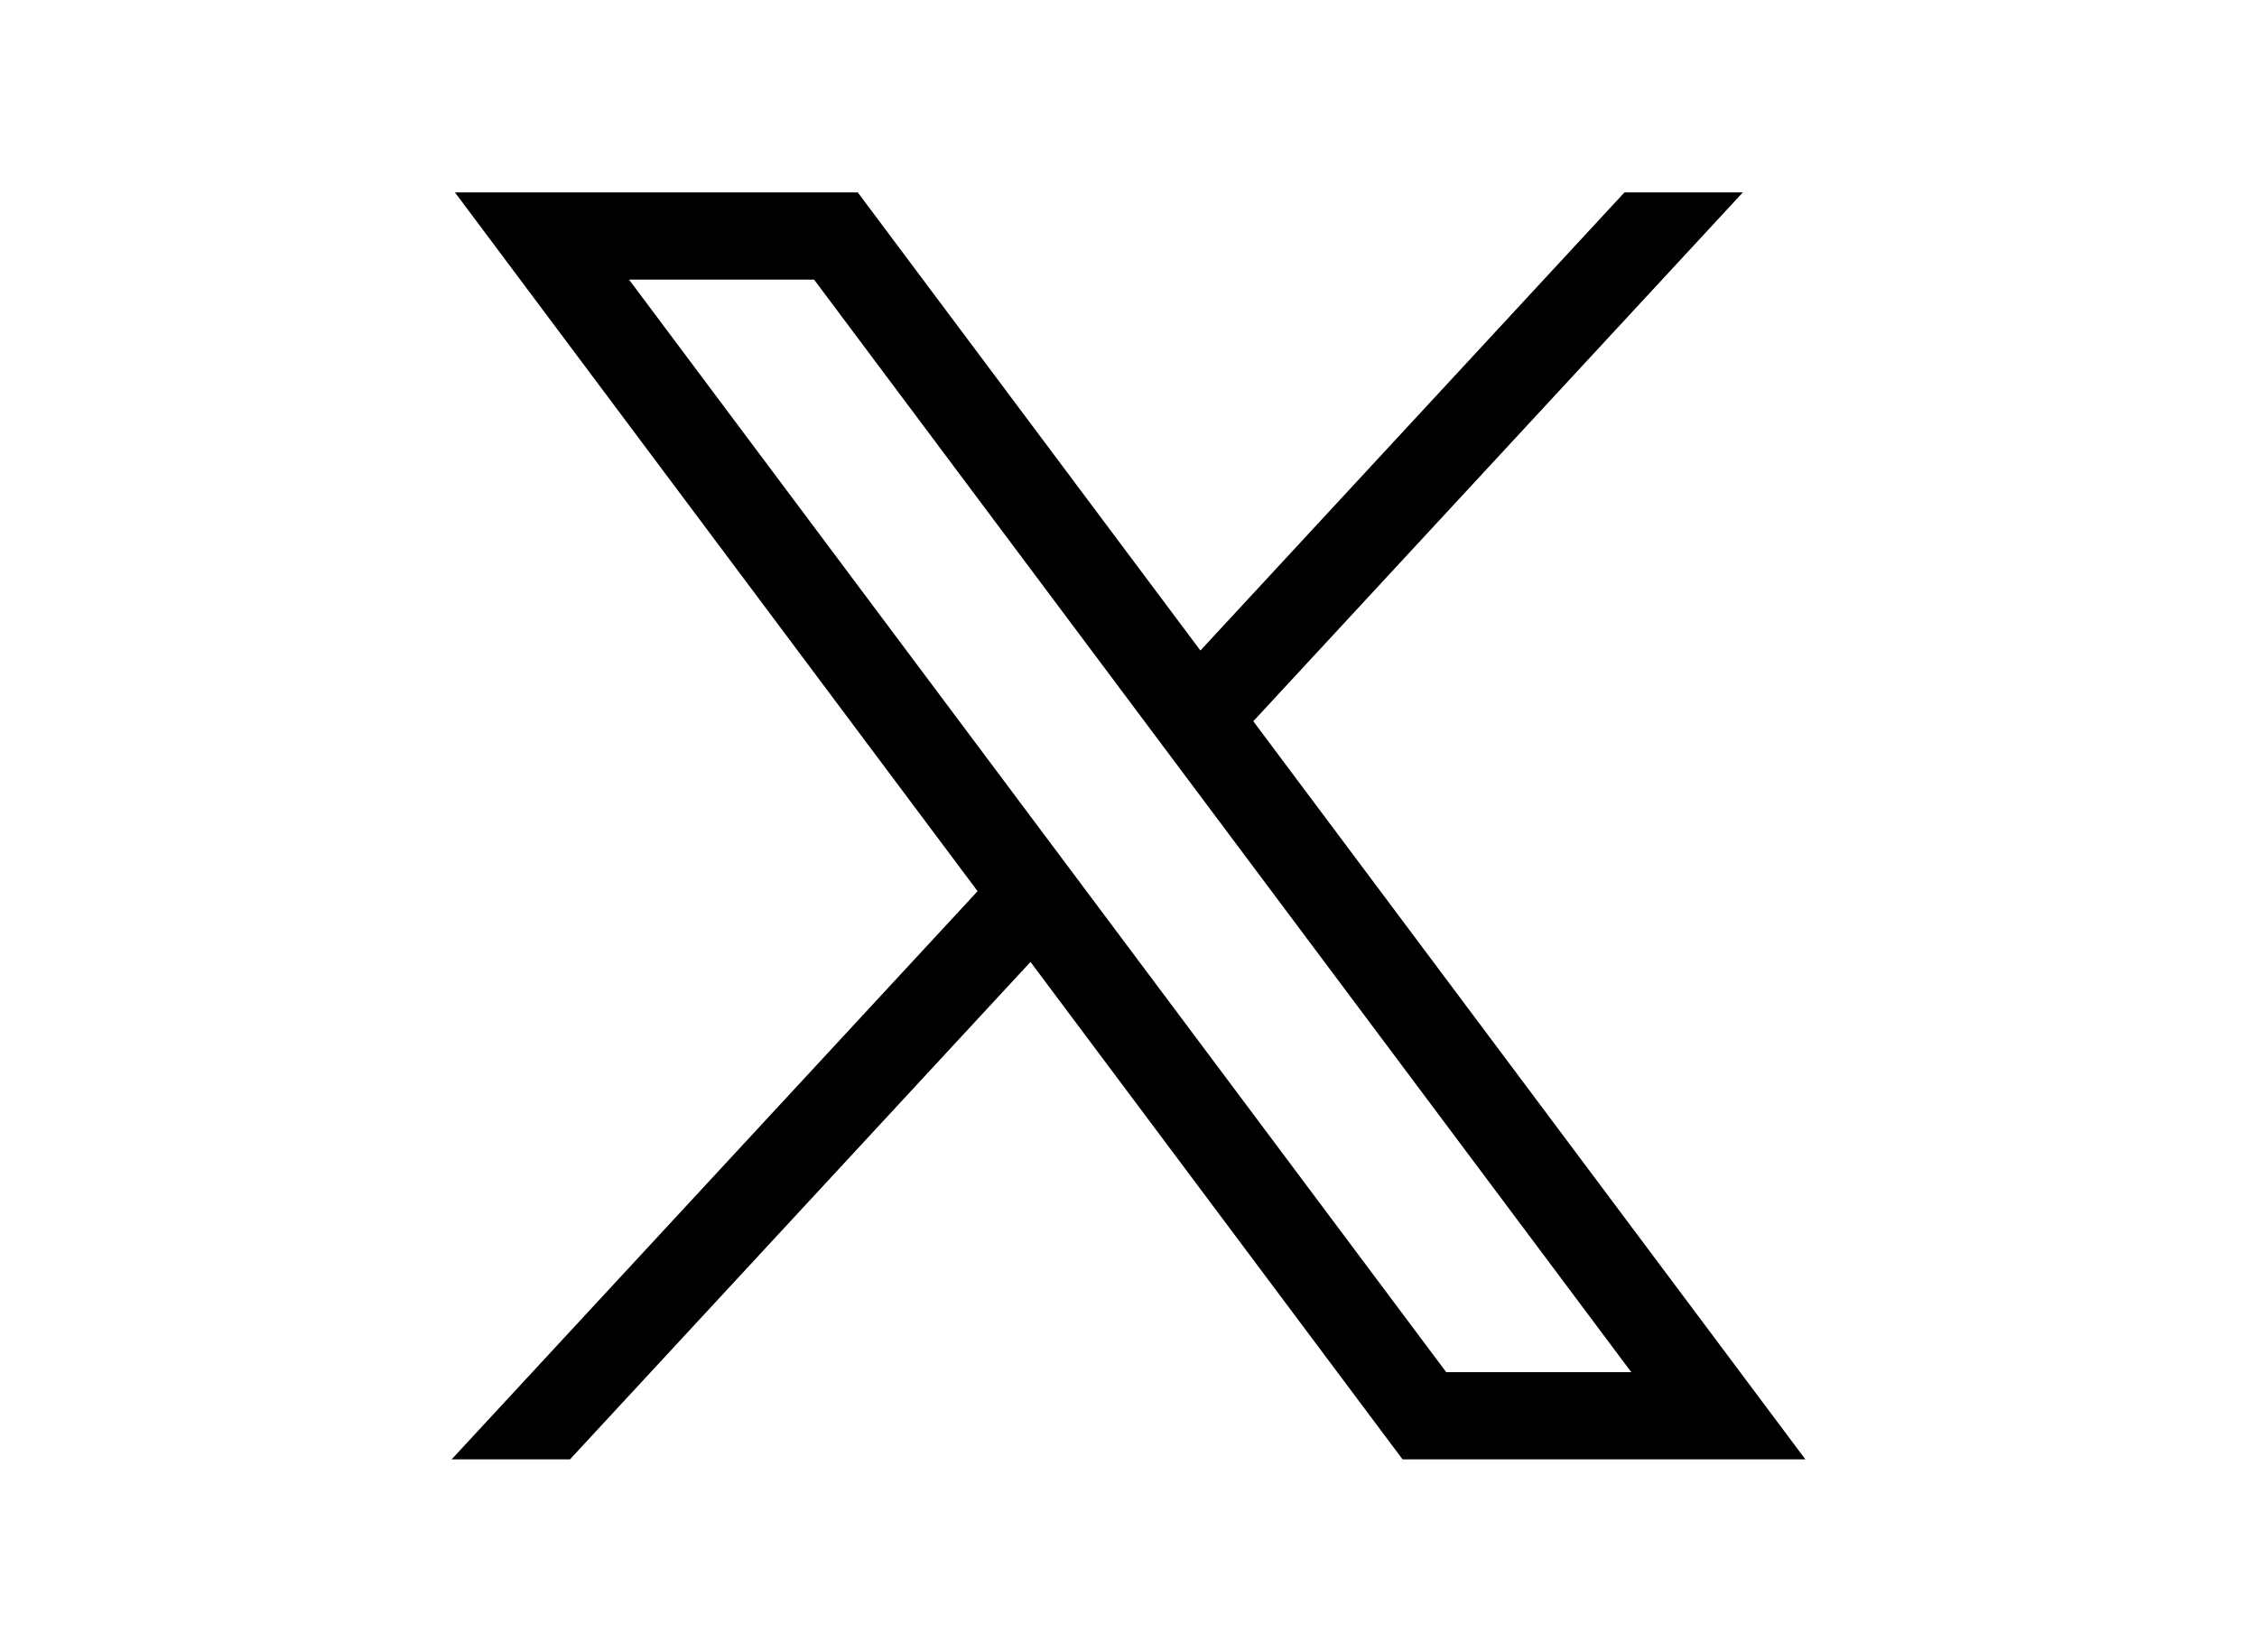
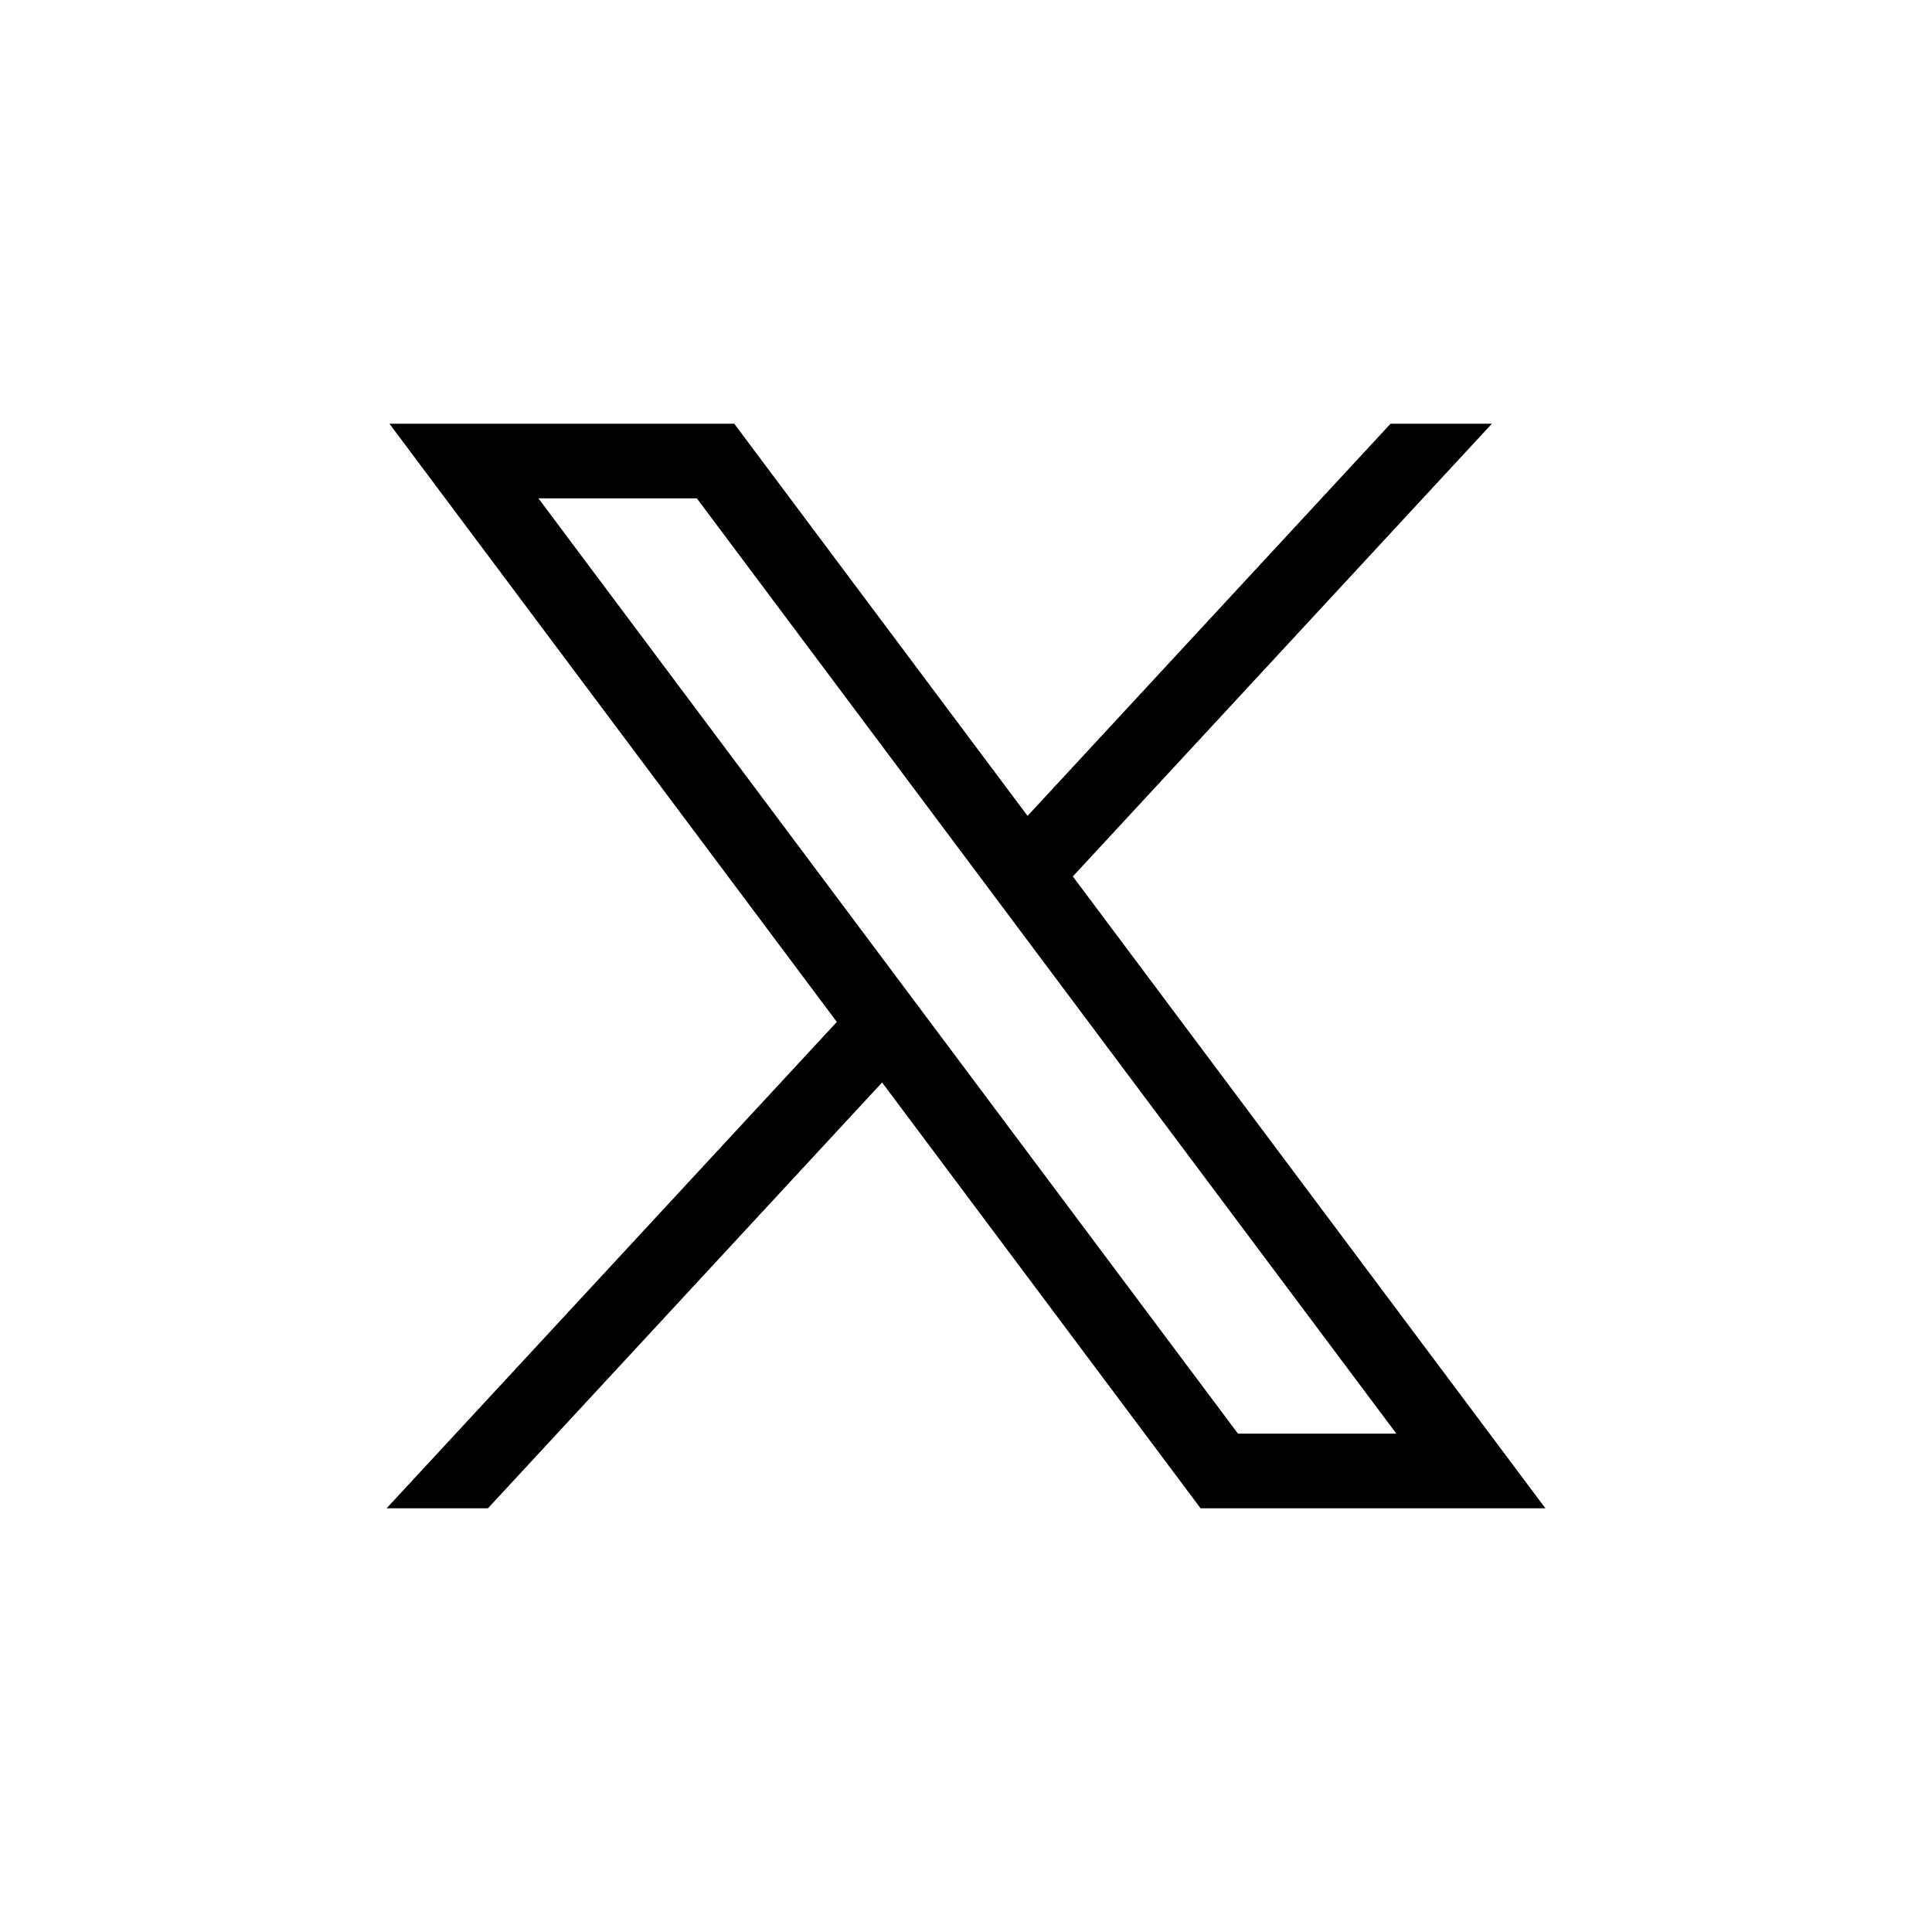
- <svg xmlns="http://www.w3.org/2000/svg" enable-background="new 0 0 1668.56 1221.19" viewBox="0 0 1668.56 1221.19" id="twitter-x">
+ <svg xmlns="http://www.w3.org/2000/svg" enable-background="new 0 0 1668.56 1221.19" viewBox="0 0 1668.56 1221.19" id="twitter-x" width="48px" height="48px">
  <path d="M283.94,167.31l386.39,516.64L281.5,1104h87.51l340.42-367.76L984.48,1104h297.8L874.15,558.3l361.92-390.99           h-87.51l-313.51,338.7l-253.31-338.7H283.94z M412.63,231.77h136.81l604.13,807.76h-136.81L412.63,231.77z" transform="translate(52.39 -25.059)" />
</svg>
